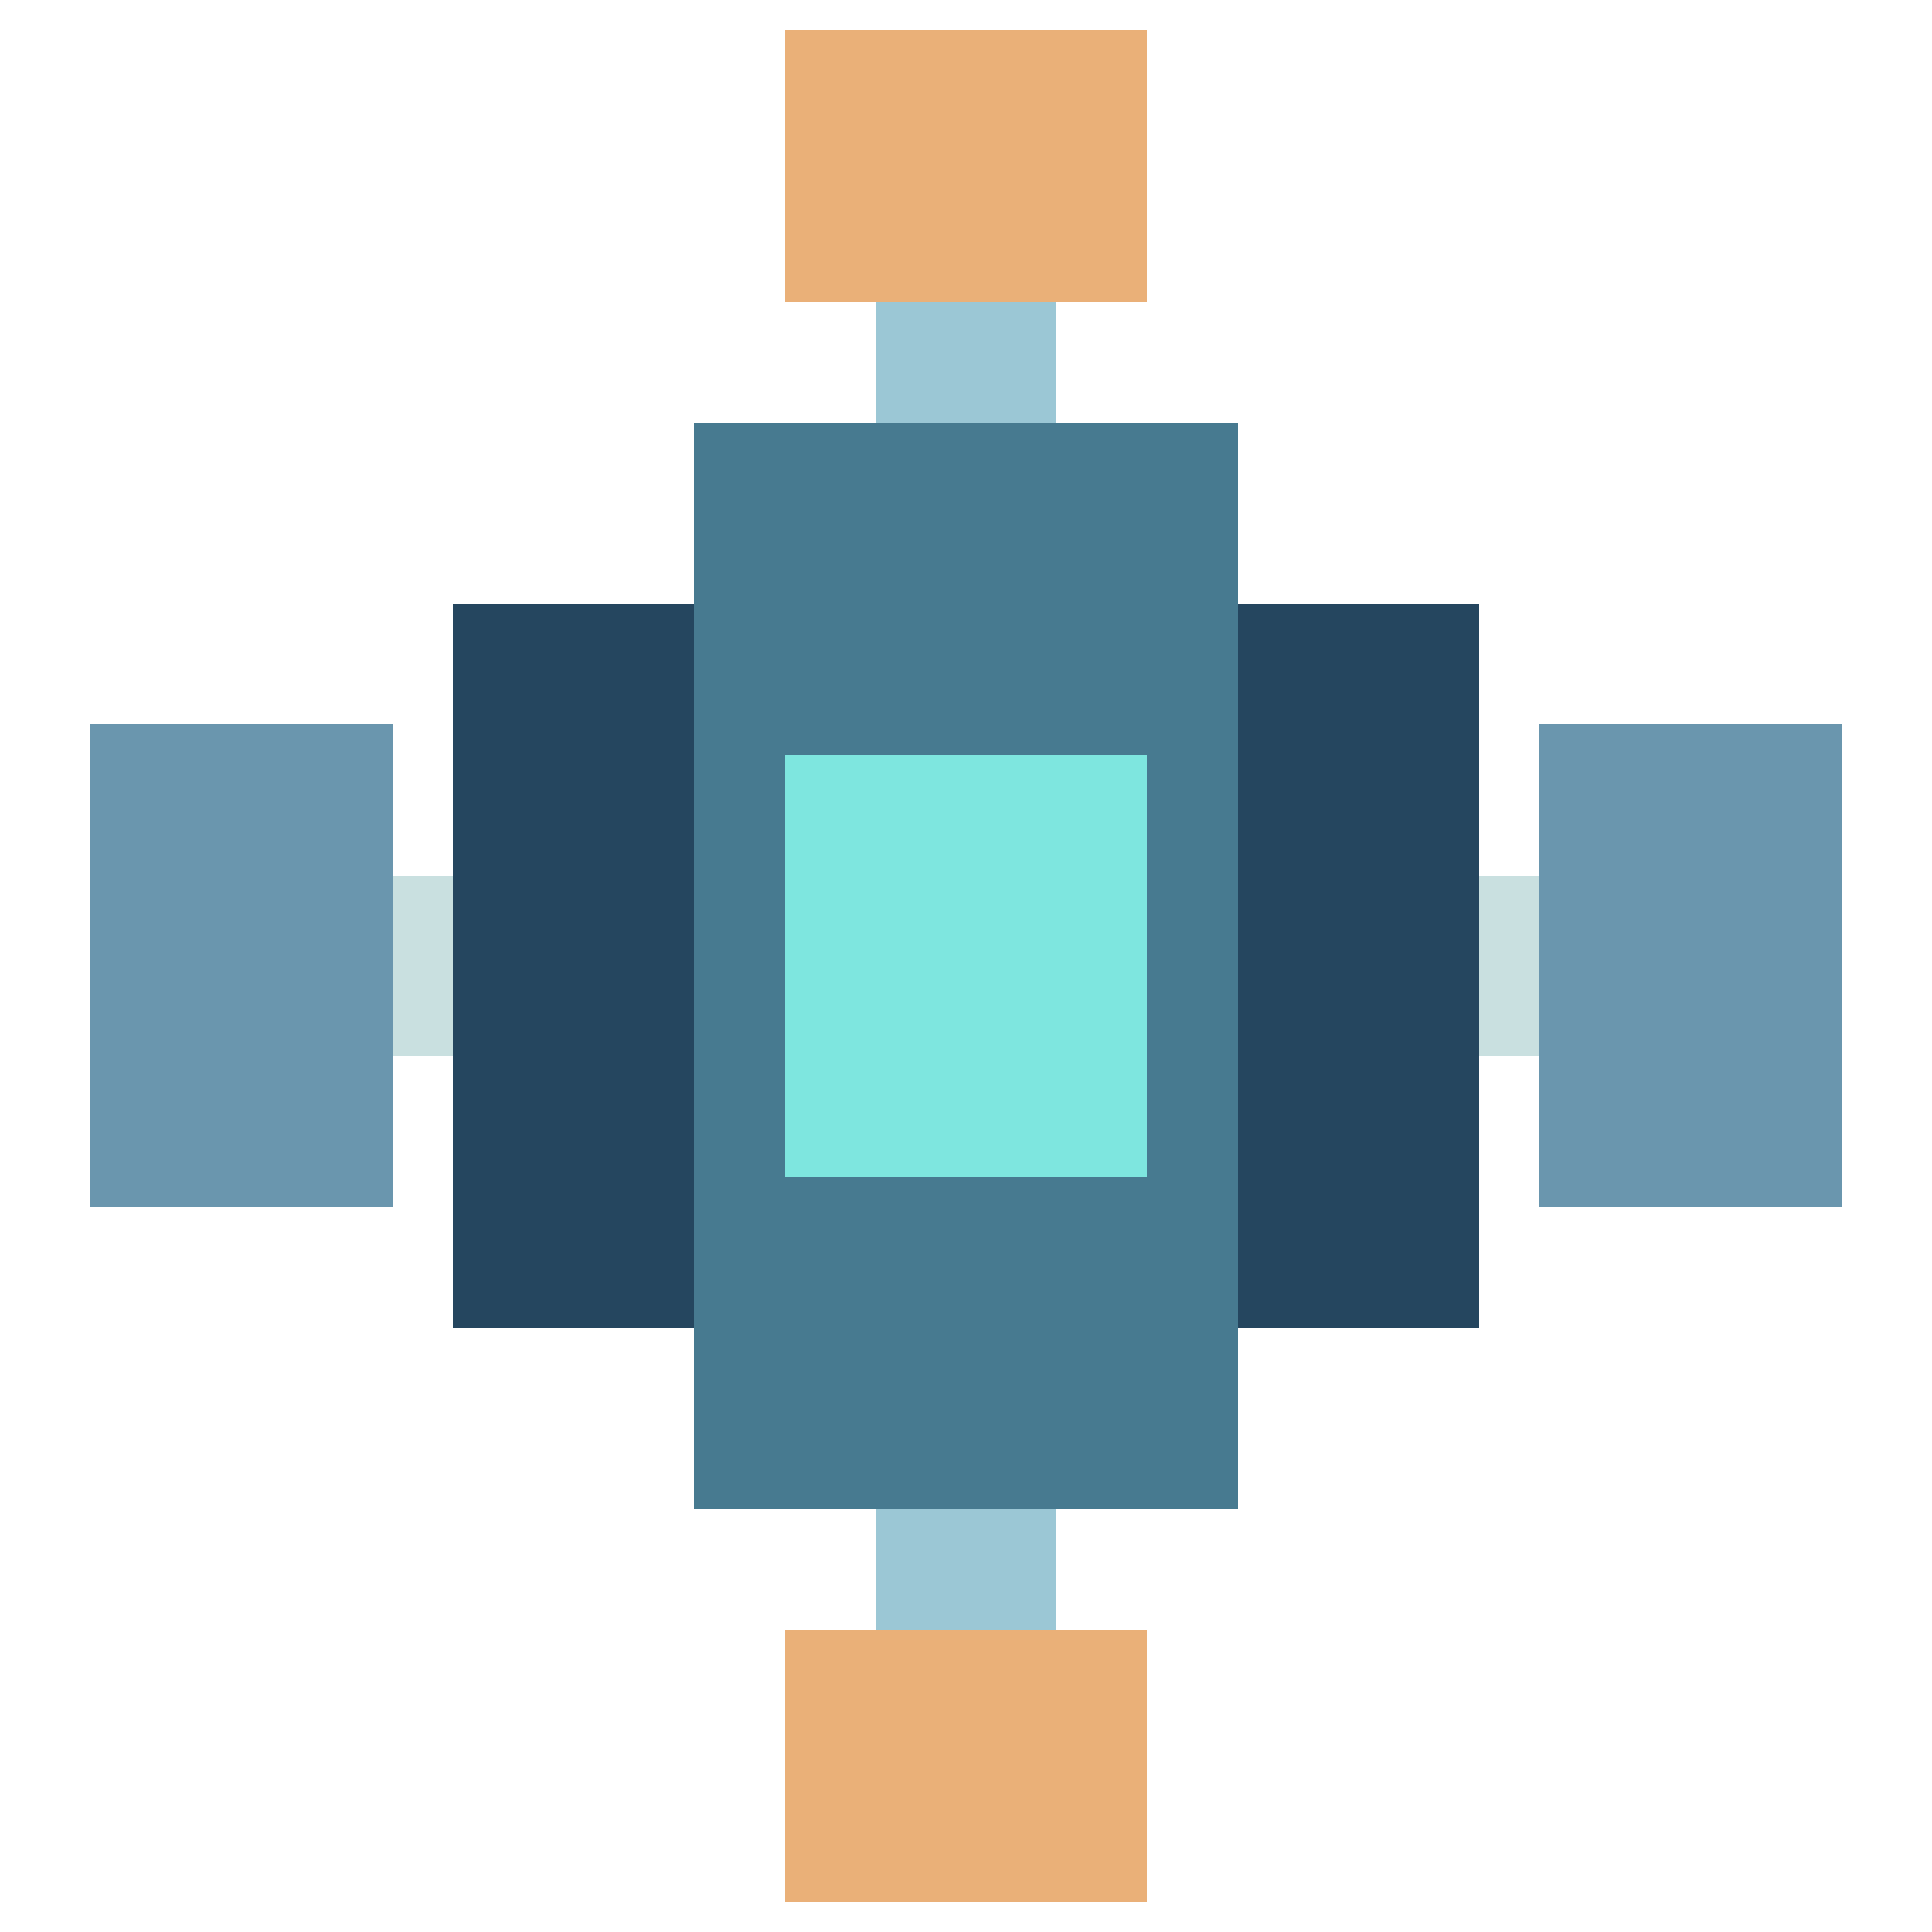
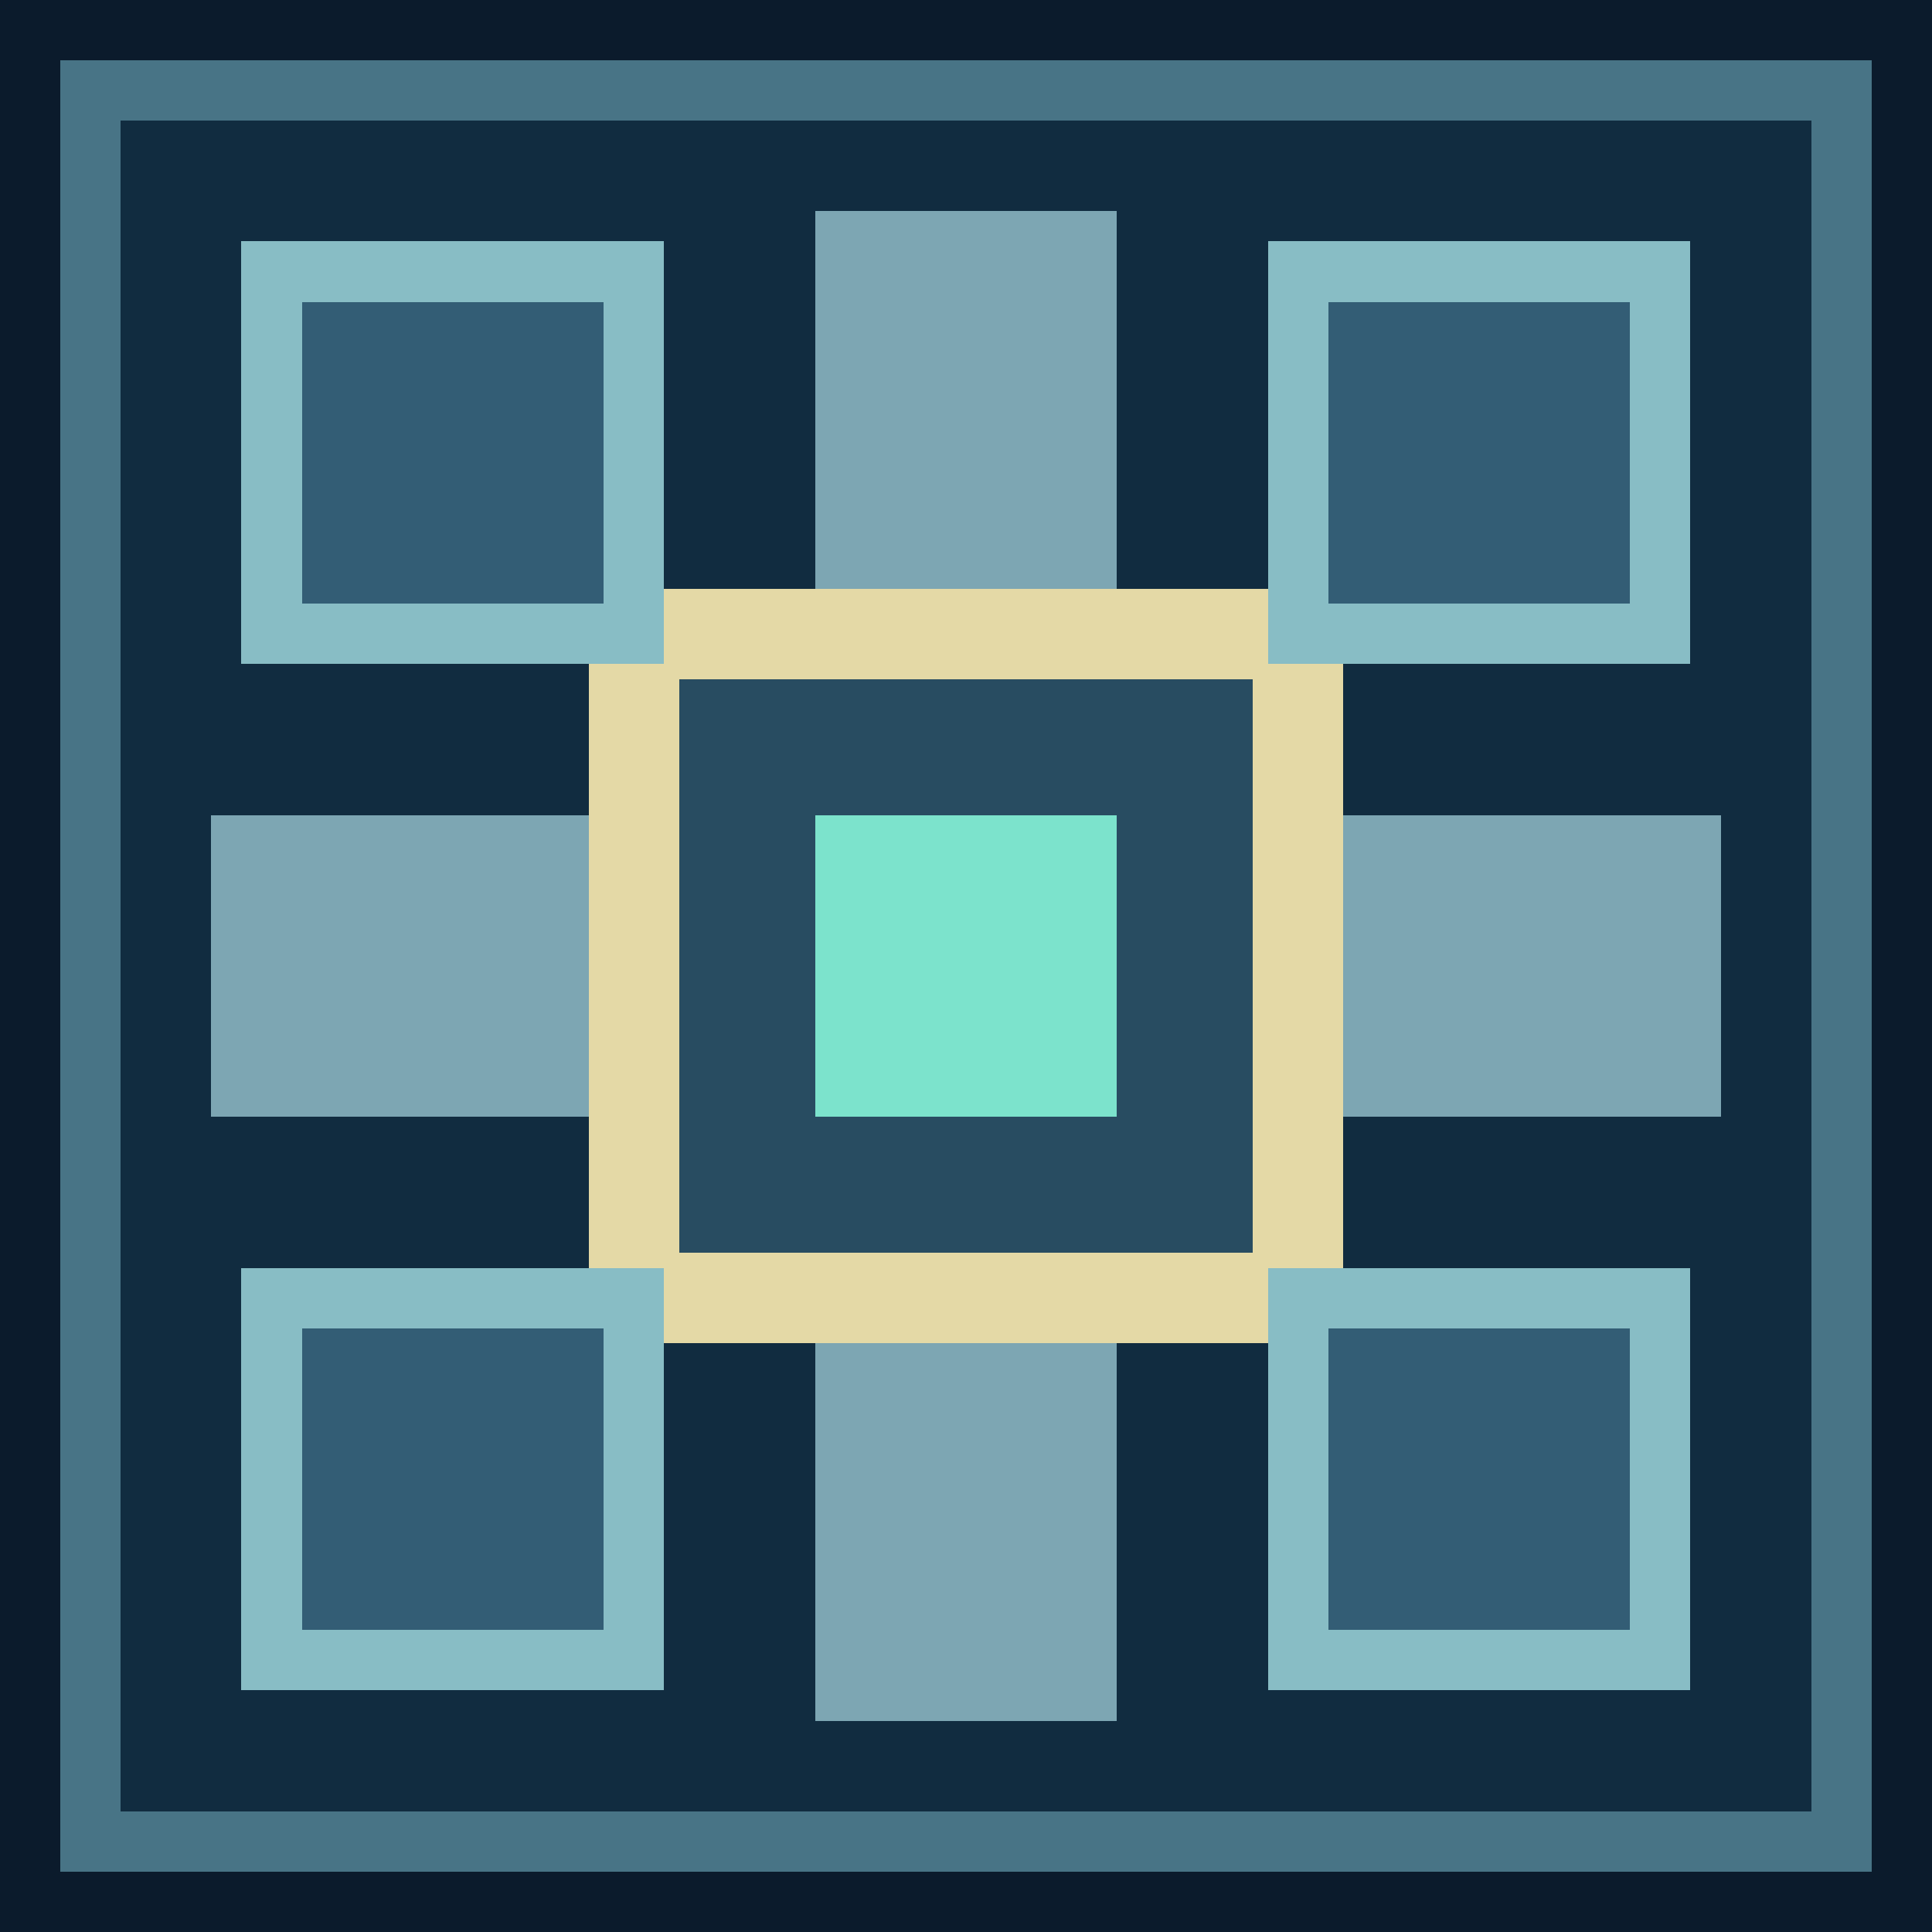
<svg xmlns="http://www.w3.org/2000/svg" width="64" height="64" viewBox="0 0 64 64" shape-rendering="crispEdges">
-   <rect x="29" y="4" width="6" height="56" fill="#9bc7d5" />
-   <rect x="7" y="29" width="50" height="6" fill="#c9e0e0" />
-   <rect x="15" y="20" width="34" height="24" fill="#25465f" />
-   <rect x="23" y="14" width="18" height="36" fill="#477a90" />
-   <rect x="26" y="25" width="12" height="14" fill="#7ee6df" />
-   <rect x="3" y="24" width="10" height="16" fill="#6a96ae" />
-   <rect x="51" y="24" width="10" height="16" fill="#6a96ae" />
-   <rect x="26" y="1" width="12" height="9" fill="#eab078" />
-   <rect x="26" y="54" width="12" height="9" fill="#eab078" />
+   <rect width="64" height="64" fill="#0b1b2c" />
+   <rect x="3" y="3" width="58" height="58" fill="#112c40" stroke="#487486" stroke-width="2" />
+   <rect x="27" y="7" width="10" height="50" fill="#7da6b3" />
+   <rect x="7" y="27" width="50" height="10" fill="#7da6b3" />
+   <rect x="21" y="21" width="22" height="22" fill="#284c61" stroke="#e4d9a6" stroke-width="3" />
+   <rect x="27" y="27" width="10" height="10" fill="#7ce3cc" />
+   <rect x="9" y="9" width="12" height="12" fill="#335d75" stroke="#88bdc5" stroke-width="2" />
+   <rect x="43" y="9" width="12" height="12" fill="#335d75" stroke="#88bdc5" stroke-width="2" />
+   <rect x="9" y="43" width="12" height="12" fill="#335d75" stroke="#88bdc5" stroke-width="2" />
+   <rect x="43" y="43" width="12" height="12" fill="#335d75" stroke="#88bdc5" stroke-width="2" />
</svg>
